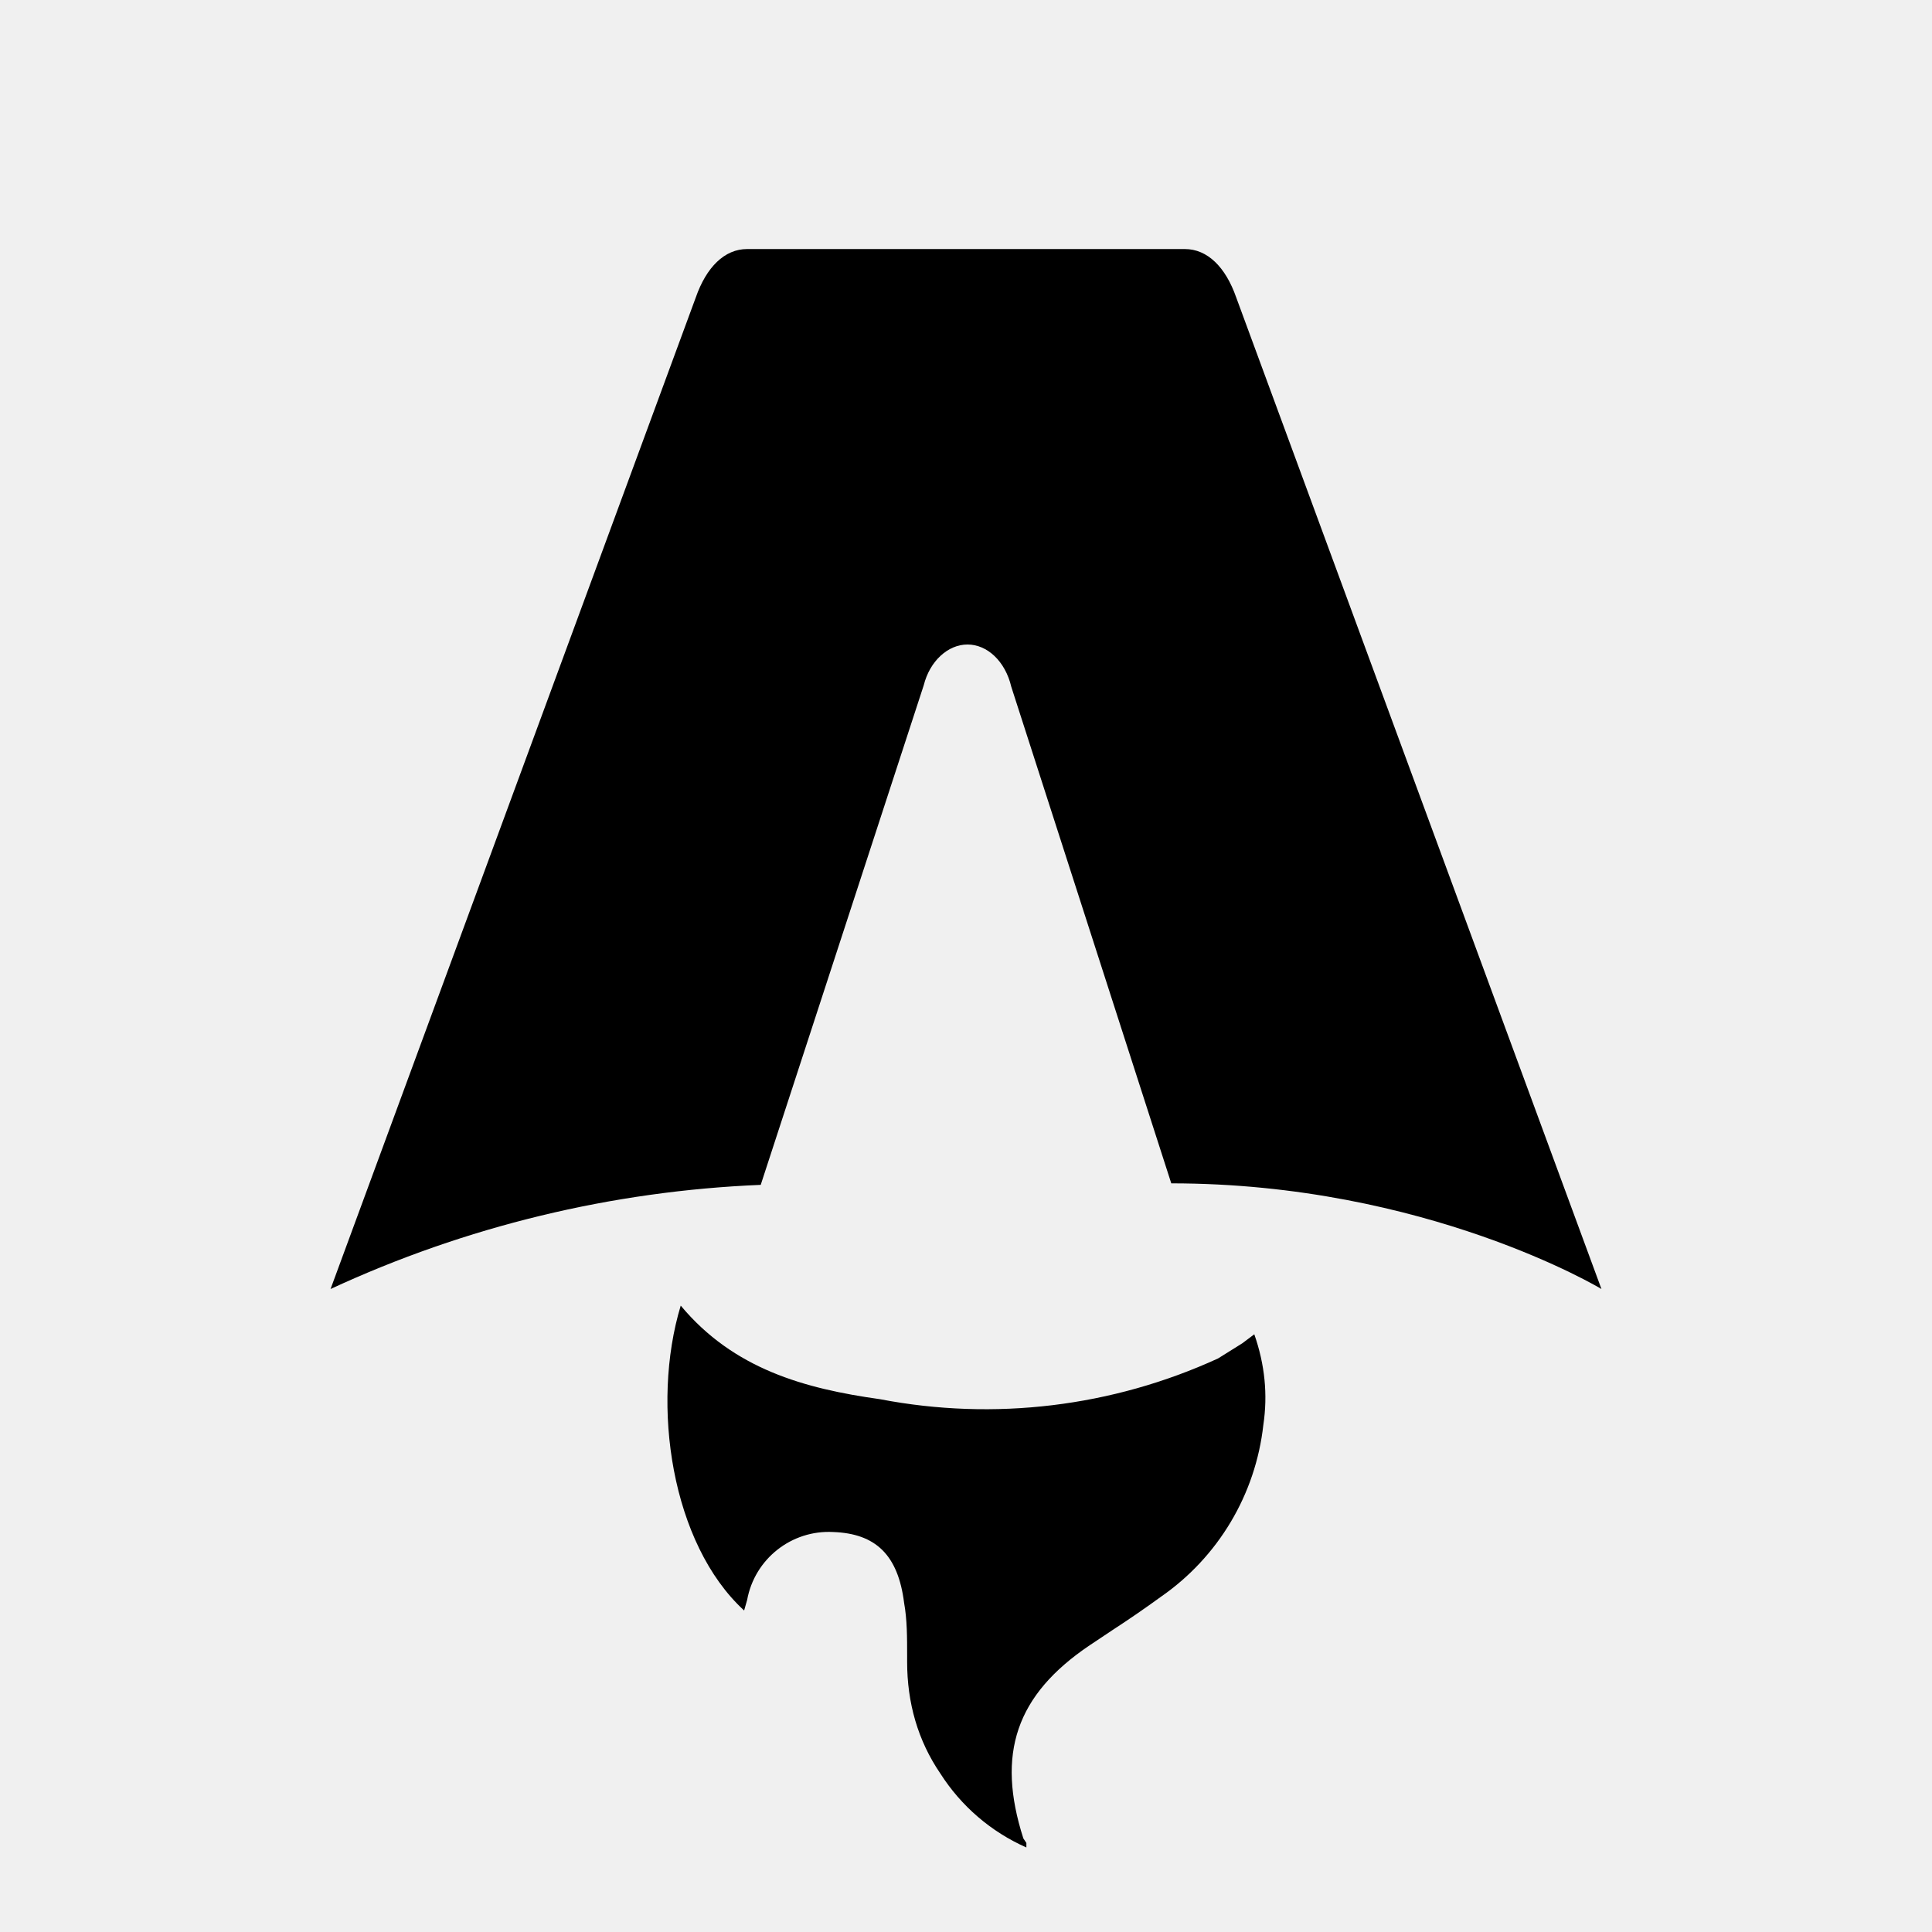
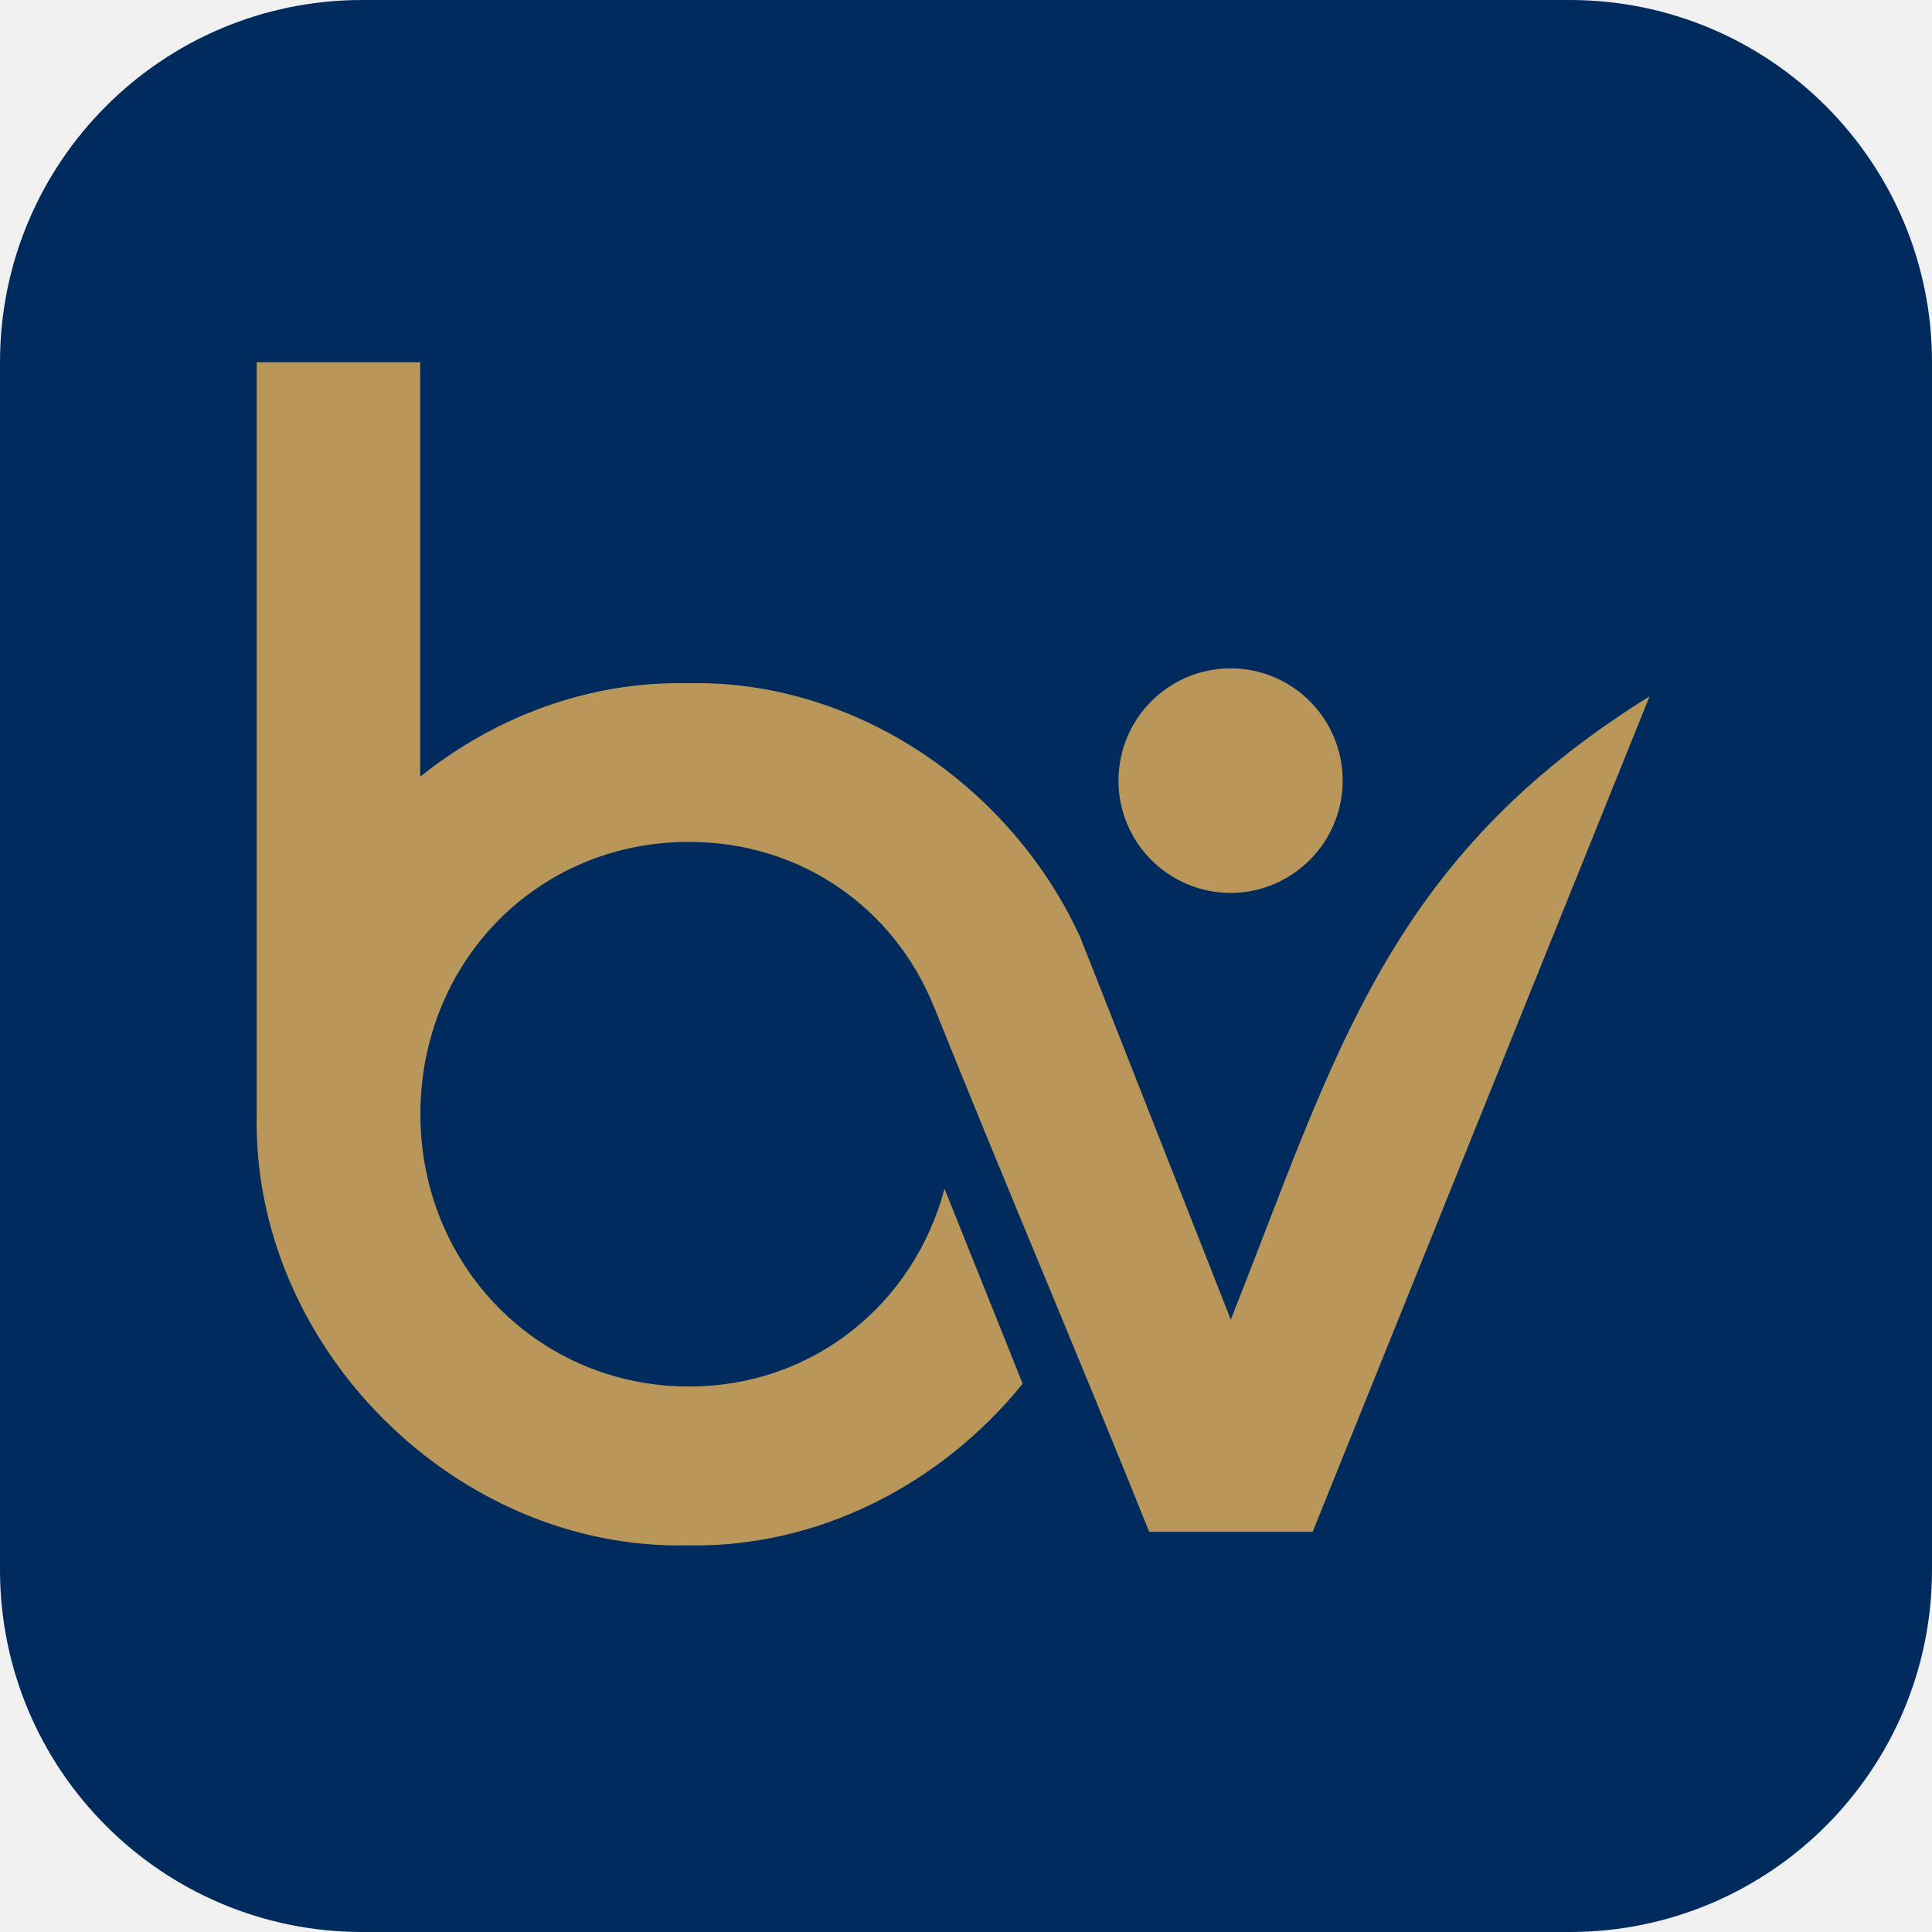
- <svg xmlns="http://www.w3.org/2000/svg" fill="none" viewBox="0 0 128 128">
-   <path d="M50.4 78.5a75.1 75.1 0 0 0-28.5 6.9l24.2-65.7c.7-2 1.9-3.2 3.4-3.2h29c1.5 0 2.7 1.2 3.4 3.2l24.2 65.7s-11.6-7-28.5-7L67 45.5c-.4-1.7-1.6-2.8-2.9-2.8-1.3 0-2.5 1.1-2.9 2.7L50.4 78.5Zm-1.1 28.2Zm-4.2-20.2c-2 6.6-.6 15.8 4.2 20.2a17.5 17.5 0 0 1 .2-.7 5.5 5.5 0 0 1 5.7-4.5c2.8.1 4.3 1.5 4.7 4.7.2 1.1.2 2.3.2 3.5v.4c0 2.7.7 5.2 2.2 7.4a13 13 0 0 0 5.7 4.9v-.3l-.2-.3c-1.8-5.6-.5-9.5 4.4-12.8l1.5-1a73 73 0 0 0 3.2-2.2 16 16 0 0 0 6.8-11.4c.3-2 .1-4-.6-6l-.8.6-1.6 1a37 37 0 0 1-22.4 2.7c-5-.7-9.7-2-13.2-6.2Z" />
-   <style>
-         path { fill: #000; }
-         @media (prefers-color-scheme: dark) {
-             path { fill: #FFF; }
-         }
-     </style>
+ <svg xmlns="http://www.w3.org/2000/svg" viewBox="0 0 64 64">
+   <rect width="64" height="64" rx="12" fill="#002B5C" />
+   <g transform="translate(8.5 12) scale(0.98)">
+     <path fill-rule="evenodd" clip-rule="evenodd" d="M25.895 34.528L23.254 27.937C22.217 31.827 18.821 34.622 14.616 34.622C9.538 34.622 5.537 30.559 5.537 25.417C5.537 20.276 9.483 16.213 14.616 16.213C18.428 16.213 21.533 18.465 22.869 21.724C22.885 21.764 22.901 21.811 22.924 21.85C25.4 28.016 27.743 33.488 30.172 39.535H35.697L47.087 11.291C38.213 16.811 36.491 23.378 32.931 32.362L28.434 20.937L27.829 19.409C26.116 15.685 22.814 12.724 18.9 11.48C17.516 11.039 16.054 10.811 14.553 10.85C11.212 10.78 8.052 11.992 5.529 14.008V0H0.003V25.417C-0.162 33.268 6.716 40.157 14.553 39.992C19.017 40.087 23.176 37.89 25.895 34.528Z" fill="#B9975B" />
+     <path fill-rule="evenodd" clip-rule="evenodd" d="M32.923 17.937C35.006 17.937 36.712 16.236 36.712 14.142C36.712 12.047 35.014 10.347 32.923 10.347C30.832 10.347 29.134 12.047 29.134 14.142C29.134 16.236 30.832 17.937 32.923 17.937Z" fill="#B9975B" />
+   </g>
</svg>
